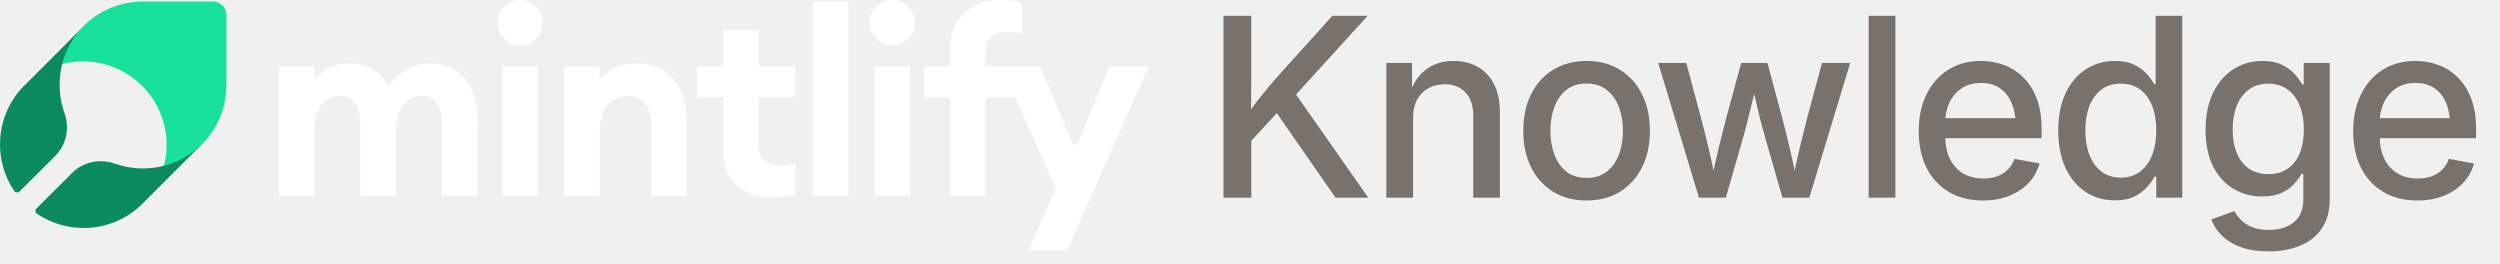
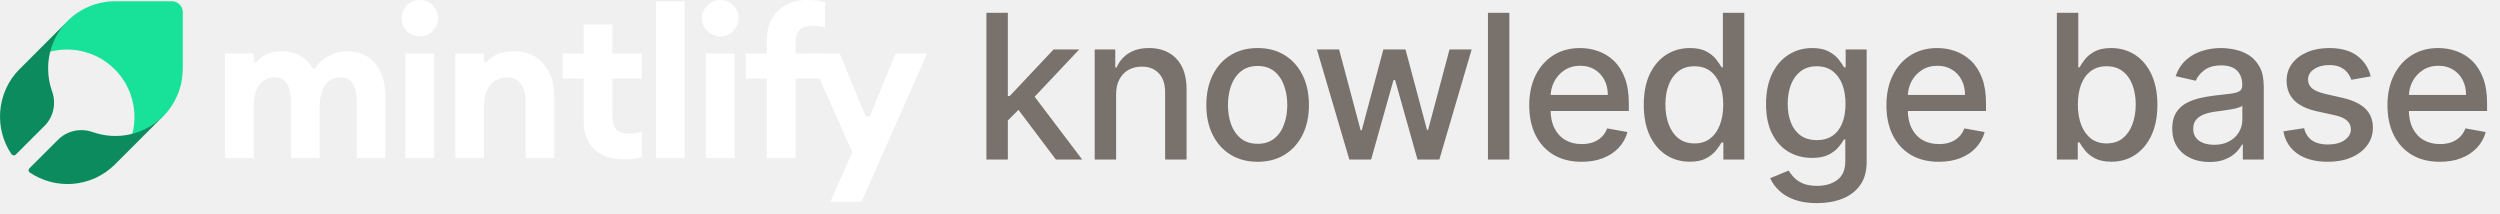
- <svg xmlns="http://www.w3.org/2000/svg" width="180" height="19" viewBox="0 0 180 19" fill="none">
+ <svg xmlns="http://www.w3.org/2000/svg" width="223" height="19" viewBox="0 0 223 19" fill="none">
  <path d="M76.846 18H74.066L76.025 13.579L72.108 4.775H74.906L77.177 10.266C77.261 10.469 77.549 10.469 77.632 10.265L79.886 4.775H82.703L76.846 18Z" fill="white" />
  <path d="M68.404 14.101V7.013H66.52V4.775H68.404V3.563C68.404 2.456 68.74 1.585 69.411 0.951C70.083 0.317 70.934 0 71.966 0C72.601 0 73.142 0.068 73.589 0.205V2.462C73.291 2.35 72.943 2.294 72.545 2.294C71.985 2.294 71.581 2.419 71.332 2.667C71.084 2.904 70.959 3.308 70.959 3.88V4.775H73.589V7.013H70.959V14.101H68.404Z" fill="white" />
  <path d="M64.234 3.246C63.799 3.246 63.419 3.09 63.096 2.779C62.773 2.456 62.611 2.07 62.611 1.623C62.611 1.175 62.773 0.796 63.096 0.485C63.419 0.162 63.799 0 64.234 0C64.694 0 65.079 0.162 65.39 0.485C65.714 0.796 65.875 1.175 65.875 1.623C65.875 2.07 65.714 2.456 65.39 2.779C65.079 3.09 64.694 3.246 64.234 3.246ZM62.965 14.101V4.775H65.521V14.101H62.965Z" fill="white" />
  <path d="M58.516 14.101V0.112H61.071V14.101H58.516Z" fill="white" />
  <path d="M55.629 14.213C54.584 14.213 53.726 13.927 53.055 13.355C52.396 12.771 52.066 11.932 52.066 10.837V7.013H50.182V4.775H52.066V2.182H54.622V4.775H57.252V7.013H54.622V10.334C54.622 10.906 54.746 11.316 54.995 11.565C55.243 11.801 55.648 11.919 56.207 11.919C56.605 11.919 56.953 11.863 57.252 11.751V14.008C56.804 14.145 56.263 14.213 55.629 14.213Z" fill="white" />
  <path d="M40.618 14.102V4.775H43.173V5.436C43.173 5.558 43.339 5.612 43.42 5.521C43.989 4.887 44.796 4.57 45.841 4.57C46.96 4.57 47.836 4.943 48.471 5.689C49.117 6.423 49.441 7.405 49.441 8.636V14.102H46.885V9.065C46.885 8.381 46.742 7.853 46.456 7.48C46.17 7.094 45.766 6.902 45.244 6.902C44.622 6.902 44.118 7.126 43.733 7.573C43.36 8.021 43.173 8.68 43.173 9.55V14.102H40.618Z" fill="white" />
  <path d="M37.436 3.246C37.001 3.246 36.622 3.09 36.299 2.779C35.975 2.456 35.814 2.07 35.814 1.623C35.814 1.175 35.975 0.796 36.299 0.485C36.622 0.162 37.001 0 37.436 0C37.897 0 38.282 0.162 38.593 0.485C38.916 0.796 39.078 1.175 39.078 1.623C39.078 2.07 38.916 2.456 38.593 2.779C38.282 3.09 37.897 3.246 37.436 3.246ZM36.168 14.101V4.775H38.723V14.101H36.168Z" fill="white" />
  <path d="M31.83 14.102V9.121C31.83 7.642 31.345 6.902 30.375 6.902C29.815 6.902 29.368 7.113 29.032 7.536C28.709 7.959 28.534 8.587 28.51 9.42V14.102H25.954V9.121C25.954 7.642 25.469 6.902 24.499 6.902C23.927 6.902 23.473 7.126 23.138 7.573C22.802 8.021 22.634 8.68 22.634 9.55V14.102H20.078V4.775H22.634V5.443C22.634 5.564 22.797 5.618 22.877 5.527C23.44 4.889 24.186 4.57 25.115 4.57C26.341 4.57 27.266 5.075 27.889 6.084C27.941 6.168 28.068 6.167 28.12 6.082C28.389 5.644 28.761 5.296 29.237 5.036C29.784 4.726 30.337 4.57 30.897 4.57C32.004 4.57 32.862 4.937 33.471 5.671C34.081 6.404 34.385 7.412 34.385 8.692V14.102H31.83Z" fill="white" />
  <path d="M16.305 6.139V1.086C16.305 0.544 15.865 0.112 15.331 0.112H10.281C9.488 0.112 8.702 0.269 7.972 0.568C7.242 0.874 6.574 1.314 6.016 1.88L5.977 1.919C5.239 2.666 4.713 3.593 4.446 4.614C4.925 4.488 5.419 4.426 5.914 4.418C7.234 4.402 8.53 4.826 9.582 5.62C10.532 6.327 11.255 7.301 11.648 8.425C12.056 9.564 12.103 10.806 11.797 11.977C12.81 11.71 13.745 11.183 14.491 10.444L14.53 10.405C15.088 9.847 15.535 9.179 15.842 8.449C16.148 7.718 16.297 6.932 16.297 6.139H16.305Z" fill="#18E299" />
  <path d="M4.295 6.053C4.303 4.503 4.921 3.016 6.008 1.904L1.807 6.108C1.791 6.124 1.775 6.131 1.76 6.147C0.735 7.165 0.117 8.527 0.015 9.967C-0.079 11.313 0.273 12.644 1.024 13.756C1.096 13.862 1.29 13.897 1.4 13.795L3.974 11.227C4.78 10.421 5.03 9.223 4.647 8.151C4.404 7.486 4.287 6.773 4.295 6.053Z" fill="#0C8C5E" />
  <path d="M14.505 10.406C13.7 11.196 12.69 11.744 11.595 11.987C10.492 12.23 9.349 12.159 8.285 11.784C8.285 11.784 8.277 11.784 8.269 11.784C7.198 11.4 6 11.65 5.195 12.449L2.62 15.016C2.511 15.126 2.526 15.306 2.659 15.392C3.77 16.136 5.101 16.496 6.446 16.402C7.886 16.3 9.24 15.682 10.265 14.656L10.304 14.617L14.505 10.414V10.406Z" fill="#0C8C5E" />
-   <path d="M89.506 10.77V8.651C89.799 8.235 90.089 7.84 90.376 7.465C90.664 7.09 90.96 6.718 91.264 6.349C91.575 5.979 91.903 5.602 92.249 5.215L95.931 1.137H98.471L92.899 7.263L92.767 7.236L89.506 10.77ZM88.091 14.232V1.137H90.095V5.329L90.069 8.317L90.095 9.293V14.232H88.091ZM96.16 14.232L91.695 7.808L92.943 6.278L98.515 14.232H96.16ZM101.741 8.52V14.232H99.816V4.529H101.662L101.671 6.911H101.425C101.712 6.044 102.128 5.408 102.673 5.004C103.218 4.594 103.877 4.389 104.65 4.389C105.312 4.389 105.892 4.529 106.39 4.811C106.894 5.092 107.287 5.508 107.568 6.059C107.849 6.604 107.99 7.28 107.99 8.089V14.232H106.074V8.326C106.074 7.611 105.89 7.058 105.52 6.665C105.157 6.267 104.656 6.067 104.017 6.067C103.584 6.067 103.194 6.161 102.848 6.349C102.503 6.536 102.23 6.812 102.031 7.175C101.838 7.538 101.741 7.986 101.741 8.52ZM114.231 14.435C113.317 14.435 112.517 14.227 111.831 13.81C111.152 13.389 110.621 12.803 110.24 12.053C109.865 11.297 109.678 10.421 109.678 9.425C109.678 8.417 109.865 7.535 110.24 6.779C110.621 6.023 111.152 5.438 111.831 5.021C112.517 4.6 113.317 4.389 114.231 4.389C115.151 4.389 115.95 4.6 116.63 5.021C117.316 5.438 117.846 6.023 118.221 6.779C118.602 7.535 118.792 8.417 118.792 9.425C118.792 10.421 118.602 11.297 118.221 12.053C117.846 12.803 117.316 13.389 116.63 13.81C115.95 14.227 115.151 14.435 114.231 14.435ZM114.231 12.809C114.811 12.809 115.294 12.659 115.681 12.36C116.073 12.056 116.366 11.648 116.56 11.139C116.753 10.623 116.85 10.052 116.85 9.425C116.85 8.786 116.753 8.212 116.56 7.702C116.366 7.187 116.073 6.776 115.681 6.472C115.294 6.167 114.811 6.015 114.231 6.015C113.651 6.015 113.167 6.167 112.78 6.472C112.4 6.776 112.113 7.187 111.919 7.702C111.726 8.212 111.629 8.786 111.629 9.425C111.629 10.052 111.726 10.623 111.919 11.139C112.113 11.648 112.4 12.056 112.78 12.36C113.167 12.659 113.651 12.809 114.231 12.809ZM122.326 14.232L119.39 4.529H121.412L122.484 8.537C122.648 9.152 122.818 9.826 122.994 10.559C123.17 11.291 123.342 12.094 123.512 12.967H123.24C123.404 12.117 123.577 11.326 123.758 10.594C123.94 9.861 124.113 9.176 124.277 8.537L125.367 4.529H127.256L128.329 8.537C128.493 9.164 128.663 9.844 128.838 10.576C129.014 11.309 129.187 12.105 129.357 12.967H129.076C129.246 12.111 129.419 11.317 129.594 10.585C129.77 9.853 129.94 9.17 130.104 8.537L131.185 4.529H133.215L130.271 14.232H128.337L127.133 10.049C127.01 9.627 126.89 9.19 126.773 8.739C126.662 8.282 126.55 7.816 126.439 7.342C126.328 6.867 126.216 6.401 126.105 5.944H126.501C126.389 6.401 126.275 6.867 126.158 7.342C126.046 7.816 125.932 8.282 125.815 8.739C125.704 9.196 125.587 9.633 125.463 10.049L124.259 14.232H122.326ZM136.468 1.137V14.232H134.543V1.137H136.468ZM142.779 14.435C141.818 14.435 140.992 14.227 140.3 13.81C139.609 13.395 139.075 12.812 138.7 12.062C138.331 11.312 138.147 10.435 138.147 9.434C138.147 8.443 138.331 7.57 138.7 6.814C139.07 6.053 139.591 5.458 140.265 5.03C140.939 4.603 141.724 4.389 142.62 4.389C143.206 4.389 143.76 4.485 144.282 4.679C144.809 4.872 145.275 5.171 145.679 5.575C146.089 5.974 146.411 6.483 146.646 7.104C146.88 7.72 146.997 8.452 146.997 9.302V9.952H139.166V8.511H146.004L145.125 8.977C145.125 8.385 145.029 7.863 144.835 7.412C144.648 6.955 144.367 6.601 143.992 6.349C143.622 6.097 143.168 5.971 142.629 5.971C142.09 5.971 141.627 6.1 141.241 6.357C140.86 6.615 140.567 6.958 140.362 7.386C140.157 7.813 140.054 8.291 140.054 8.818V9.759C140.054 10.409 140.165 10.966 140.388 11.429C140.617 11.892 140.936 12.246 141.346 12.492C141.762 12.732 142.245 12.852 142.796 12.852C143.165 12.852 143.499 12.8 143.798 12.694C144.097 12.583 144.352 12.422 144.563 12.211C144.774 12 144.932 11.742 145.037 11.438L146.848 11.771C146.701 12.299 146.441 12.765 146.066 13.169C145.691 13.567 145.222 13.878 144.659 14.101C144.103 14.323 143.476 14.435 142.779 14.435ZM152.28 14.426C151.483 14.426 150.777 14.224 150.162 13.819C149.547 13.409 149.063 12.829 148.712 12.079C148.366 11.329 148.193 10.435 148.193 9.398C148.193 8.355 148.369 7.462 148.72 6.718C149.072 5.968 149.555 5.394 150.171 4.995C150.792 4.591 151.495 4.389 152.28 4.389C152.842 4.389 153.308 4.482 153.677 4.67C154.052 4.852 154.351 5.071 154.574 5.329C154.802 5.587 154.981 5.833 155.11 6.067H155.207V1.137H157.123V14.232H155.251V12.721H155.119C154.99 12.967 154.808 13.222 154.574 13.485C154.34 13.743 154.038 13.966 153.669 14.153C153.299 14.335 152.837 14.426 152.28 14.426ZM152.693 12.791C153.238 12.791 153.701 12.648 154.082 12.36C154.463 12.073 154.753 11.675 154.952 11.165C155.151 10.655 155.251 10.063 155.251 9.39C155.251 8.71 155.151 8.121 154.952 7.623C154.758 7.119 154.471 6.727 154.09 6.445C153.71 6.164 153.244 6.023 152.693 6.023C152.142 6.023 151.676 6.167 151.296 6.454C150.921 6.741 150.633 7.137 150.434 7.641C150.241 8.145 150.144 8.728 150.144 9.39C150.144 10.046 150.241 10.632 150.434 11.148C150.633 11.657 150.923 12.059 151.304 12.352C151.691 12.645 152.154 12.791 152.693 12.791ZM163.355 18.1C162.593 18.1 161.931 18 161.368 17.801C160.812 17.602 160.352 17.326 159.988 16.975C159.631 16.629 159.373 16.236 159.215 15.797L160.876 15.199C160.987 15.41 161.143 15.618 161.342 15.823C161.541 16.034 161.802 16.207 162.124 16.342C162.446 16.482 162.854 16.553 163.346 16.553C164.096 16.553 164.699 16.368 165.156 15.999C165.613 15.636 165.842 15.079 165.842 14.329V12.519H165.71C165.569 12.765 165.385 13.014 165.156 13.266C164.934 13.512 164.638 13.72 164.269 13.89C163.899 14.06 163.437 14.145 162.88 14.145C162.106 14.145 161.409 13.957 160.788 13.582C160.173 13.207 159.687 12.665 159.329 11.956C158.978 11.241 158.802 10.371 158.802 9.346C158.802 8.326 158.978 7.447 159.329 6.709C159.687 5.965 160.173 5.394 160.788 4.995C161.409 4.591 162.112 4.389 162.897 4.389C163.46 4.389 163.926 4.479 164.295 4.661C164.67 4.843 164.975 5.065 165.209 5.329C165.443 5.593 165.628 5.845 165.763 6.085H165.868V4.529H167.74V14.32C167.74 15.193 167.547 15.908 167.16 16.465C166.773 17.021 166.249 17.432 165.587 17.695C164.925 17.965 164.181 18.1 163.355 18.1ZM163.319 12.536C163.864 12.536 164.327 12.407 164.708 12.149C165.089 11.892 165.379 11.523 165.578 11.042C165.777 10.562 165.877 9.987 165.877 9.319C165.877 8.663 165.777 8.089 165.578 7.597C165.379 7.104 165.089 6.721 164.708 6.445C164.327 6.164 163.864 6.023 163.319 6.023C162.769 6.023 162.3 6.167 161.913 6.454C161.532 6.735 161.242 7.125 161.043 7.623C160.85 8.115 160.753 8.681 160.753 9.319C160.753 9.976 160.853 10.544 161.052 11.024C161.251 11.505 161.541 11.877 161.922 12.141C162.303 12.404 162.769 12.536 163.319 12.536ZM174.06 14.435C173.099 14.435 172.273 14.227 171.581 13.81C170.89 13.395 170.357 12.812 169.982 12.062C169.613 11.312 169.428 10.435 169.428 9.434C169.428 8.443 169.613 7.57 169.982 6.814C170.351 6.053 170.872 5.458 171.546 5.03C172.22 4.603 173.005 4.389 173.902 4.389C174.488 4.389 175.041 4.485 175.563 4.679C176.09 4.872 176.556 5.171 176.96 5.575C177.37 5.974 177.693 6.483 177.927 7.104C178.162 7.72 178.279 8.452 178.279 9.302V9.952H170.448V8.511H177.286L176.407 8.977C176.407 8.385 176.31 7.863 176.117 7.412C175.929 6.955 175.648 6.601 175.273 6.349C174.904 6.097 174.45 5.971 173.911 5.971C173.371 5.971 172.909 6.1 172.522 6.357C172.141 6.615 171.848 6.958 171.643 7.386C171.438 7.813 171.335 8.291 171.335 8.818V9.759C171.335 10.409 171.447 10.966 171.669 11.429C171.898 11.892 172.217 12.246 172.627 12.492C173.043 12.732 173.527 12.852 174.078 12.852C174.447 12.852 174.781 12.8 175.079 12.694C175.378 12.583 175.633 12.422 175.844 12.211C176.055 12 176.213 11.742 176.319 11.438L178.129 11.771C177.983 12.299 177.722 12.765 177.347 13.169C176.972 13.567 176.503 13.878 175.941 14.101C175.384 14.323 174.757 14.435 174.06 14.435Z" fill="#78716C" />
+   <path d="M89.745 10.902L89.733 8.569H90.065L93.977 4.414H96.265L91.803 9.144H91.503L89.745 10.902ZM87.987 14.232V1.142H89.899V14.232H87.987ZM94.188 14.232L90.672 9.566L91.989 8.23L96.534 14.232H94.188ZM99.558 8.403V14.232H97.647V4.414H99.481V6.012H99.603C99.829 5.492 100.182 5.075 100.664 4.759C101.15 4.444 101.761 4.286 102.499 4.286C103.168 4.286 103.754 4.427 104.256 4.708C104.759 4.985 105.149 5.399 105.426 5.948C105.703 6.498 105.842 7.178 105.842 7.987V14.232H103.93V8.218C103.93 7.506 103.745 6.95 103.374 6.549C103.004 6.144 102.494 5.942 101.847 5.942C101.403 5.942 101.009 6.038 100.664 6.23C100.323 6.421 100.053 6.703 99.852 7.073C99.656 7.44 99.558 7.883 99.558 8.403ZM112.18 14.431C111.26 14.431 110.457 14.22 109.771 13.798C109.085 13.376 108.552 12.786 108.173 12.027C107.793 11.269 107.604 10.382 107.604 9.368C107.604 8.35 107.793 7.459 108.173 6.696C108.552 5.933 109.085 5.341 109.771 4.919C110.457 4.497 111.26 4.286 112.18 4.286C113.101 4.286 113.904 4.497 114.59 4.919C115.276 5.341 115.809 5.933 116.188 6.696C116.568 7.459 116.757 8.35 116.757 9.368C116.757 10.382 116.568 11.269 116.188 12.027C115.809 12.786 115.276 13.376 114.59 13.798C113.904 14.22 113.101 14.431 112.18 14.431ZM112.187 12.826C112.783 12.826 113.278 12.668 113.67 12.353C114.062 12.038 114.352 11.618 114.539 11.094C114.731 10.57 114.827 9.992 114.827 9.362C114.827 8.735 114.731 8.16 114.539 7.636C114.352 7.107 114.062 6.683 113.67 6.364C113.278 6.044 112.783 5.884 112.187 5.884C111.586 5.884 111.087 6.044 110.691 6.364C110.299 6.683 110.007 7.107 109.815 7.636C109.628 8.16 109.534 8.735 109.534 9.362C109.534 9.992 109.628 10.57 109.815 11.094C110.007 11.618 110.299 12.038 110.691 12.353C111.087 12.668 111.586 12.826 112.187 12.826ZM120.36 14.232L117.471 4.414H119.446L121.37 11.624H121.466L123.396 4.414H125.372L127.289 11.592H127.385L129.296 4.414H131.271L128.389 14.232H126.439L124.445 7.144H124.298L122.303 14.232H120.36ZM134.636 1.142V14.232H132.725V1.142H134.636ZM141.079 14.431C140.112 14.431 139.279 14.224 138.58 13.81C137.885 13.393 137.348 12.807 136.969 12.053C136.594 11.294 136.407 10.406 136.407 9.387C136.407 8.382 136.594 7.495 136.969 6.728C137.348 5.961 137.877 5.362 138.554 4.932C139.236 4.502 140.033 4.286 140.945 4.286C141.499 4.286 142.036 4.378 142.556 4.561C143.076 4.745 143.542 5.032 143.956 5.424C144.369 5.816 144.695 6.325 144.934 6.952C145.172 7.574 145.291 8.33 145.291 9.221V9.899H137.487V8.467H143.419C143.419 7.964 143.316 7.519 143.112 7.131C142.907 6.739 142.62 6.43 142.249 6.204C141.882 5.978 141.452 5.865 140.958 5.865C140.421 5.865 139.952 5.997 139.551 6.262C139.155 6.521 138.848 6.862 138.631 7.284C138.418 7.702 138.311 8.156 138.311 8.646V9.764C138.311 10.421 138.426 10.979 138.657 11.439C138.891 11.899 139.217 12.251 139.635 12.494C140.052 12.732 140.54 12.852 141.098 12.852C141.461 12.852 141.791 12.801 142.089 12.698C142.387 12.592 142.645 12.434 142.863 12.225C143.08 12.017 143.246 11.759 143.361 11.452L145.17 11.778C145.025 12.31 144.765 12.777 144.39 13.178C144.019 13.574 143.553 13.883 142.99 14.105C142.432 14.322 141.795 14.431 141.079 14.431ZM150.727 14.424C149.935 14.424 149.227 14.222 148.605 13.817C147.987 13.408 147.502 12.826 147.148 12.072C146.798 11.313 146.624 10.404 146.624 9.343C146.624 8.281 146.801 7.374 147.154 6.62C147.512 5.865 148.002 5.288 148.624 4.887C149.247 4.487 149.952 4.286 150.74 4.286C151.35 4.286 151.84 4.389 152.21 4.593C152.585 4.793 152.875 5.028 153.08 5.296C153.289 5.565 153.45 5.801 153.566 6.006H153.681V1.142H155.592V14.232H153.725V12.705H153.566C153.45 12.914 153.284 13.152 153.067 13.421C152.854 13.689 152.56 13.924 152.185 14.124C151.81 14.324 151.324 14.424 150.727 14.424ZM151.149 12.794C151.699 12.794 152.164 12.649 152.543 12.36C152.926 12.066 153.216 11.659 153.412 11.139C153.612 10.619 153.713 10.014 153.713 9.323C153.713 8.642 153.615 8.045 153.419 7.534C153.223 7.022 152.935 6.624 152.556 6.338C152.176 6.053 151.708 5.91 151.149 5.91C150.574 5.91 150.095 6.059 149.711 6.357C149.328 6.656 149.038 7.063 148.842 7.578C148.65 8.094 148.554 8.676 148.554 9.323C148.554 9.98 148.652 10.57 148.848 11.094C149.044 11.618 149.334 12.034 149.718 12.34C150.105 12.643 150.583 12.794 151.149 12.794ZM162.076 18.119C161.296 18.119 160.625 18.017 160.063 17.812C159.504 17.607 159.048 17.337 158.695 17C158.341 16.663 158.077 16.295 157.902 15.894L159.545 15.217C159.66 15.404 159.813 15.602 160.005 15.811C160.201 16.024 160.465 16.205 160.798 16.355C161.134 16.504 161.567 16.578 162.095 16.578C162.82 16.578 163.418 16.401 163.891 16.048C164.364 15.698 164.601 15.14 164.601 14.373V12.443H164.48C164.364 12.652 164.198 12.884 163.981 13.139C163.768 13.395 163.474 13.617 163.099 13.804C162.724 13.992 162.236 14.085 161.635 14.085C160.859 14.085 160.161 13.904 159.538 13.542C158.921 13.176 158.431 12.636 158.068 11.925C157.71 11.209 157.531 10.329 157.531 9.285C157.531 8.241 157.708 7.346 158.062 6.6C158.42 5.855 158.91 5.284 159.532 4.887C160.154 4.487 160.859 4.286 161.648 4.286C162.257 4.286 162.749 4.389 163.124 4.593C163.499 4.793 163.791 5.028 164 5.296C164.213 5.565 164.377 5.801 164.492 6.006H164.633V4.414H166.506V14.45C166.506 15.293 166.31 15.986 165.918 16.527C165.526 17.068 164.995 17.469 164.326 17.729C163.661 17.989 162.911 18.119 162.076 18.119ZM162.057 12.5C162.607 12.5 163.071 12.372 163.45 12.117C163.834 11.857 164.124 11.486 164.32 11.004C164.52 10.519 164.62 9.937 164.62 9.259C164.62 8.599 164.522 8.017 164.326 7.514C164.13 7.012 163.842 6.62 163.463 6.338C163.084 6.053 162.615 5.91 162.057 5.91C161.482 5.91 161.002 6.059 160.619 6.357C160.235 6.651 159.945 7.052 159.749 7.559C159.558 8.066 159.462 8.633 159.462 9.259C159.462 9.903 159.56 10.467 159.756 10.953C159.952 11.439 160.242 11.818 160.625 12.091C161.013 12.364 161.49 12.5 162.057 12.5ZM172.941 14.431C171.973 14.431 171.14 14.224 170.441 13.81C169.747 13.393 169.21 12.807 168.83 12.053C168.455 11.294 168.268 10.406 168.268 9.387C168.268 8.382 168.455 7.495 168.83 6.728C169.21 5.961 169.738 5.362 170.416 4.932C171.097 4.502 171.894 4.286 172.806 4.286C173.36 4.286 173.897 4.378 174.417 4.561C174.937 4.745 175.404 5.032 175.817 5.424C176.23 5.816 176.556 6.325 176.795 6.952C177.034 7.574 177.153 8.33 177.153 9.221V9.899H169.348V8.467H175.28C175.28 7.964 175.178 7.519 174.973 7.131C174.769 6.739 174.481 6.43 174.11 6.204C173.744 5.978 173.313 5.865 172.819 5.865C172.282 5.865 171.813 5.997 171.413 6.262C171.017 6.521 170.71 6.862 170.492 7.284C170.279 7.702 170.173 8.156 170.173 8.646V9.764C170.173 10.421 170.288 10.979 170.518 11.439C170.752 11.899 171.078 12.251 171.496 12.494C171.914 12.732 172.401 12.852 172.96 12.852C173.322 12.852 173.652 12.801 173.95 12.698C174.249 12.592 174.507 12.434 174.724 12.225C174.941 12.017 175.107 11.759 175.222 11.452L177.031 11.778C176.887 12.31 176.627 12.777 176.252 13.178C175.881 13.574 175.414 13.883 174.852 14.105C174.294 14.322 173.656 14.431 172.941 14.431ZM183.471 14.232V1.142H185.382V6.006H185.497C185.608 5.801 185.767 5.565 185.976 5.296C186.185 5.028 186.475 4.793 186.846 4.593C187.216 4.389 187.706 4.286 188.316 4.286C189.108 4.286 189.816 4.487 190.438 4.887C191.06 5.288 191.548 5.865 191.902 6.62C192.26 7.374 192.439 8.281 192.439 9.343C192.439 10.404 192.262 11.313 191.908 12.072C191.554 12.826 191.069 13.408 190.451 13.817C189.833 14.222 189.127 14.424 188.335 14.424C187.738 14.424 187.25 14.324 186.871 14.124C186.496 13.924 186.202 13.689 185.989 13.421C185.776 13.152 185.612 12.914 185.497 12.705H185.337V14.232H183.471ZM185.343 9.323C185.343 10.014 185.444 10.619 185.644 11.139C185.844 11.659 186.134 12.066 186.513 12.36C186.892 12.649 187.357 12.794 187.907 12.794C188.478 12.794 188.955 12.643 189.338 12.34C189.722 12.034 190.012 11.618 190.208 11.094C190.408 10.57 190.508 9.98 190.508 9.323C190.508 8.676 190.41 8.094 190.214 7.578C190.022 7.063 189.733 6.656 189.345 6.357C188.961 6.059 188.482 5.91 187.907 5.91C187.353 5.91 186.884 6.053 186.5 6.338C186.121 6.624 185.833 7.022 185.637 7.534C185.441 8.045 185.343 8.642 185.343 9.323ZM197.082 14.45C196.46 14.45 195.897 14.335 195.394 14.105C194.892 13.87 194.493 13.531 194.199 13.088C193.909 12.645 193.764 12.102 193.764 11.458C193.764 10.904 193.871 10.448 194.084 10.09C194.297 9.732 194.585 9.449 194.947 9.24C195.309 9.031 195.714 8.874 196.161 8.767C196.609 8.661 197.065 8.58 197.529 8.524C198.117 8.456 198.595 8.401 198.961 8.358C199.328 8.311 199.594 8.237 199.76 8.134C199.926 8.032 200.01 7.866 200.01 7.636V7.591C200.01 7.033 199.852 6.6 199.536 6.293C199.225 5.987 198.761 5.833 198.143 5.833C197.5 5.833 196.992 5.976 196.622 6.262C196.255 6.543 196.002 6.856 195.861 7.201L194.065 6.792C194.278 6.195 194.589 5.714 194.998 5.347C195.411 4.977 195.887 4.708 196.424 4.542C196.96 4.372 197.525 4.286 198.117 4.286C198.51 4.286 198.925 4.333 199.364 4.427C199.807 4.517 200.22 4.683 200.604 4.926C200.992 5.168 201.309 5.516 201.556 5.968C201.804 6.415 201.927 6.997 201.927 7.713V14.232H200.061V12.89H199.984C199.86 13.137 199.675 13.38 199.428 13.619C199.181 13.857 198.863 14.056 198.475 14.213C198.088 14.371 197.623 14.45 197.082 14.45ZM197.497 12.916C198.026 12.916 198.478 12.811 198.853 12.602C199.232 12.394 199.519 12.121 199.715 11.784C199.916 11.443 200.016 11.079 200.016 10.691V9.426C199.948 9.494 199.816 9.558 199.62 9.617C199.428 9.673 199.208 9.722 198.961 9.764C198.714 9.803 198.473 9.839 198.239 9.873C198.005 9.903 197.809 9.928 197.651 9.95C197.28 9.997 196.941 10.075 196.635 10.186C196.332 10.297 196.089 10.457 195.906 10.666C195.727 10.87 195.637 11.143 195.637 11.484C195.637 11.957 195.812 12.315 196.161 12.558C196.511 12.796 196.956 12.916 197.497 12.916ZM211.47 6.811L209.738 7.118C209.665 6.896 209.55 6.686 209.393 6.485C209.239 6.285 209.03 6.121 208.766 5.993C208.502 5.865 208.172 5.801 207.775 5.801C207.234 5.801 206.782 5.923 206.42 6.166C206.058 6.404 205.877 6.713 205.877 7.093C205.877 7.421 205.998 7.685 206.241 7.885C206.484 8.085 206.876 8.249 207.417 8.377L208.977 8.735C209.881 8.944 210.554 9.266 210.997 9.7C211.44 10.135 211.662 10.7 211.662 11.394C211.662 11.982 211.491 12.507 211.15 12.967C210.814 13.423 210.343 13.781 209.738 14.041C209.137 14.301 208.44 14.431 207.648 14.431C206.548 14.431 205.651 14.196 204.957 13.727C204.262 13.254 203.836 12.583 203.678 11.714L205.525 11.433C205.64 11.914 205.877 12.279 206.235 12.526C206.593 12.769 207.059 12.89 207.635 12.89C208.261 12.89 208.762 12.76 209.137 12.5C209.512 12.236 209.699 11.914 209.699 11.535C209.699 11.228 209.584 10.97 209.354 10.761C209.128 10.553 208.781 10.395 208.312 10.289L206.65 9.924C205.734 9.715 205.057 9.383 204.618 8.927C204.183 8.471 203.966 7.894 203.966 7.195C203.966 6.615 204.128 6.108 204.452 5.673C204.775 5.239 205.223 4.9 205.794 4.657C206.365 4.41 207.019 4.286 207.756 4.286C208.817 4.286 209.653 4.517 210.262 4.977C210.871 5.433 211.274 6.044 211.47 6.811ZM217.635 14.431C216.667 14.431 215.834 14.224 215.135 13.81C214.441 13.393 213.904 12.807 213.525 12.053C213.15 11.294 212.962 10.406 212.962 9.387C212.962 8.382 213.15 7.495 213.525 6.728C213.904 5.961 214.432 5.362 215.11 4.932C215.792 4.502 216.589 4.286 217.5 4.286C218.054 4.286 218.591 4.378 219.111 4.561C219.631 4.745 220.098 5.032 220.511 5.424C220.924 5.816 221.25 6.325 221.489 6.952C221.728 7.574 221.847 8.33 221.847 9.221V9.899H214.042V8.467H219.974C219.974 7.964 219.872 7.519 219.667 7.131C219.463 6.739 219.175 6.43 218.804 6.204C218.438 5.978 218.008 5.865 217.513 5.865C216.976 5.865 216.508 5.997 216.107 6.262C215.711 6.521 215.404 6.862 215.187 7.284C214.973 7.702 214.867 8.156 214.867 8.646V9.764C214.867 10.421 214.982 10.979 215.212 11.439C215.446 11.899 215.772 12.251 216.19 12.494C216.608 12.732 217.096 12.852 217.654 12.852C218.016 12.852 218.346 12.801 218.645 12.698C218.943 12.592 219.201 12.434 219.418 12.225C219.635 12.017 219.802 11.759 219.917 11.452L221.726 11.778C221.581 12.31 221.321 12.777 220.946 13.178C220.575 13.574 220.108 13.883 219.546 14.105C218.988 14.322 218.351 14.431 217.635 14.431Z" fill="#78716C" />
</svg>
